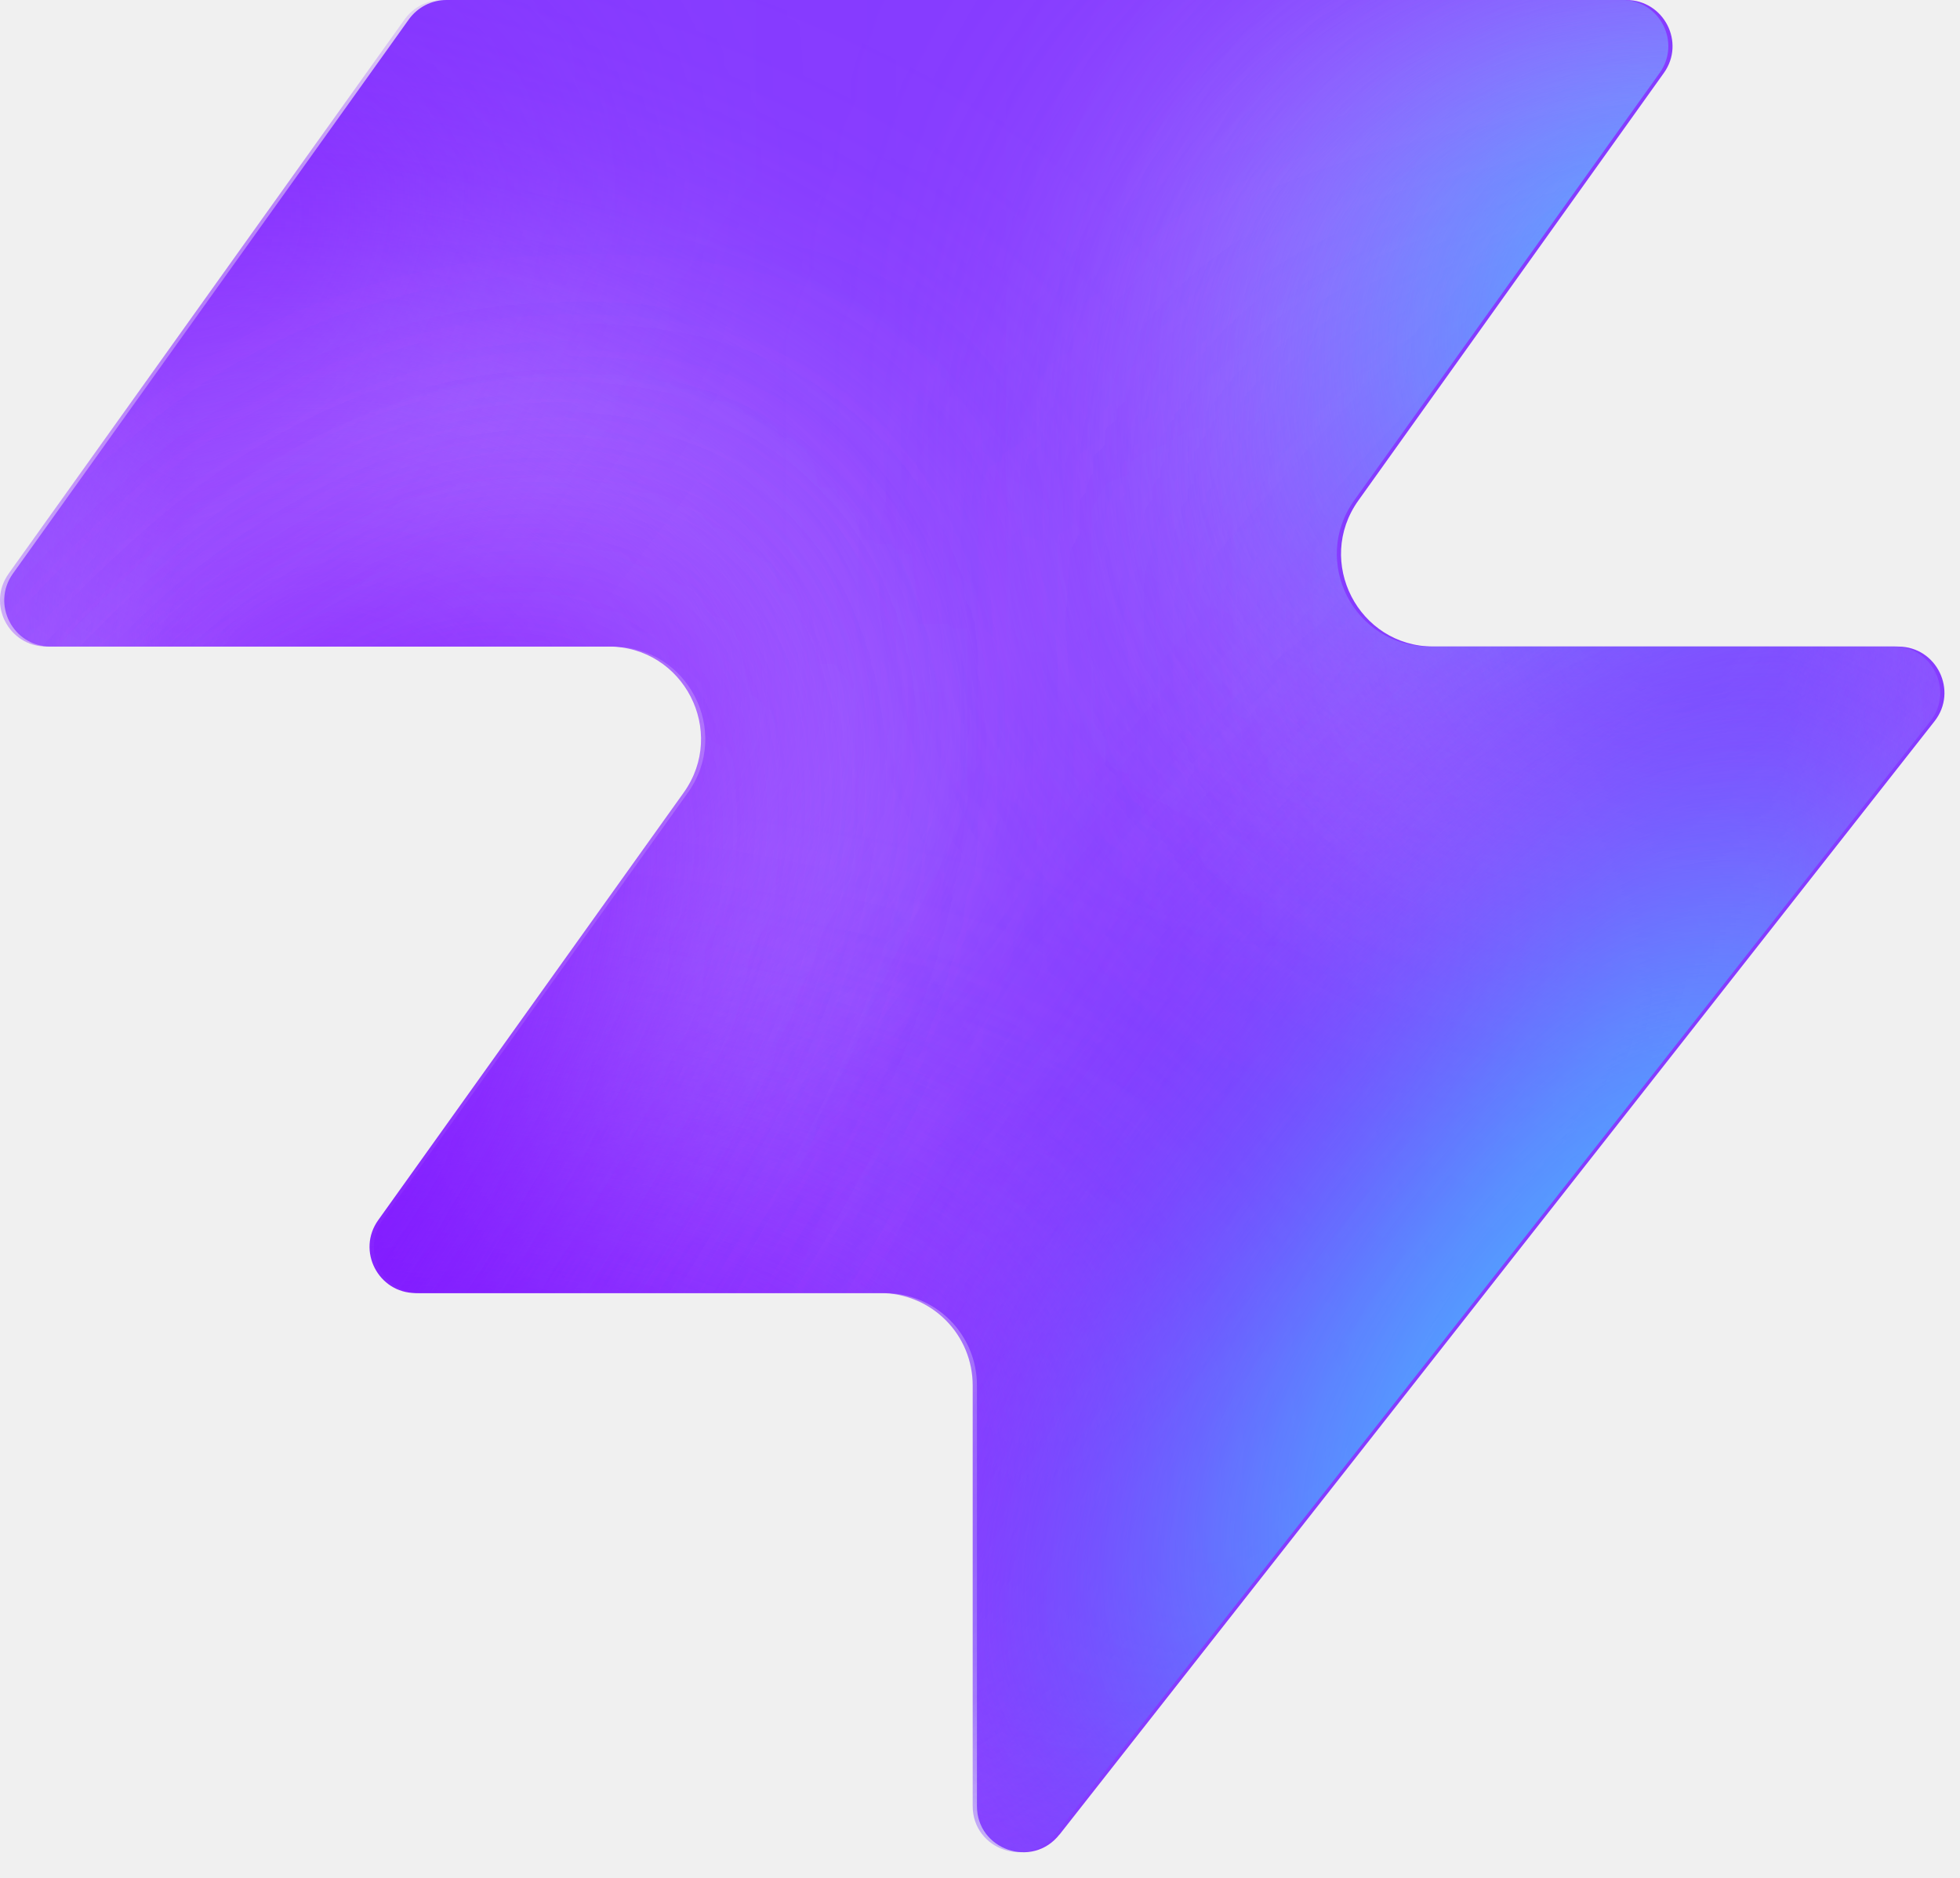
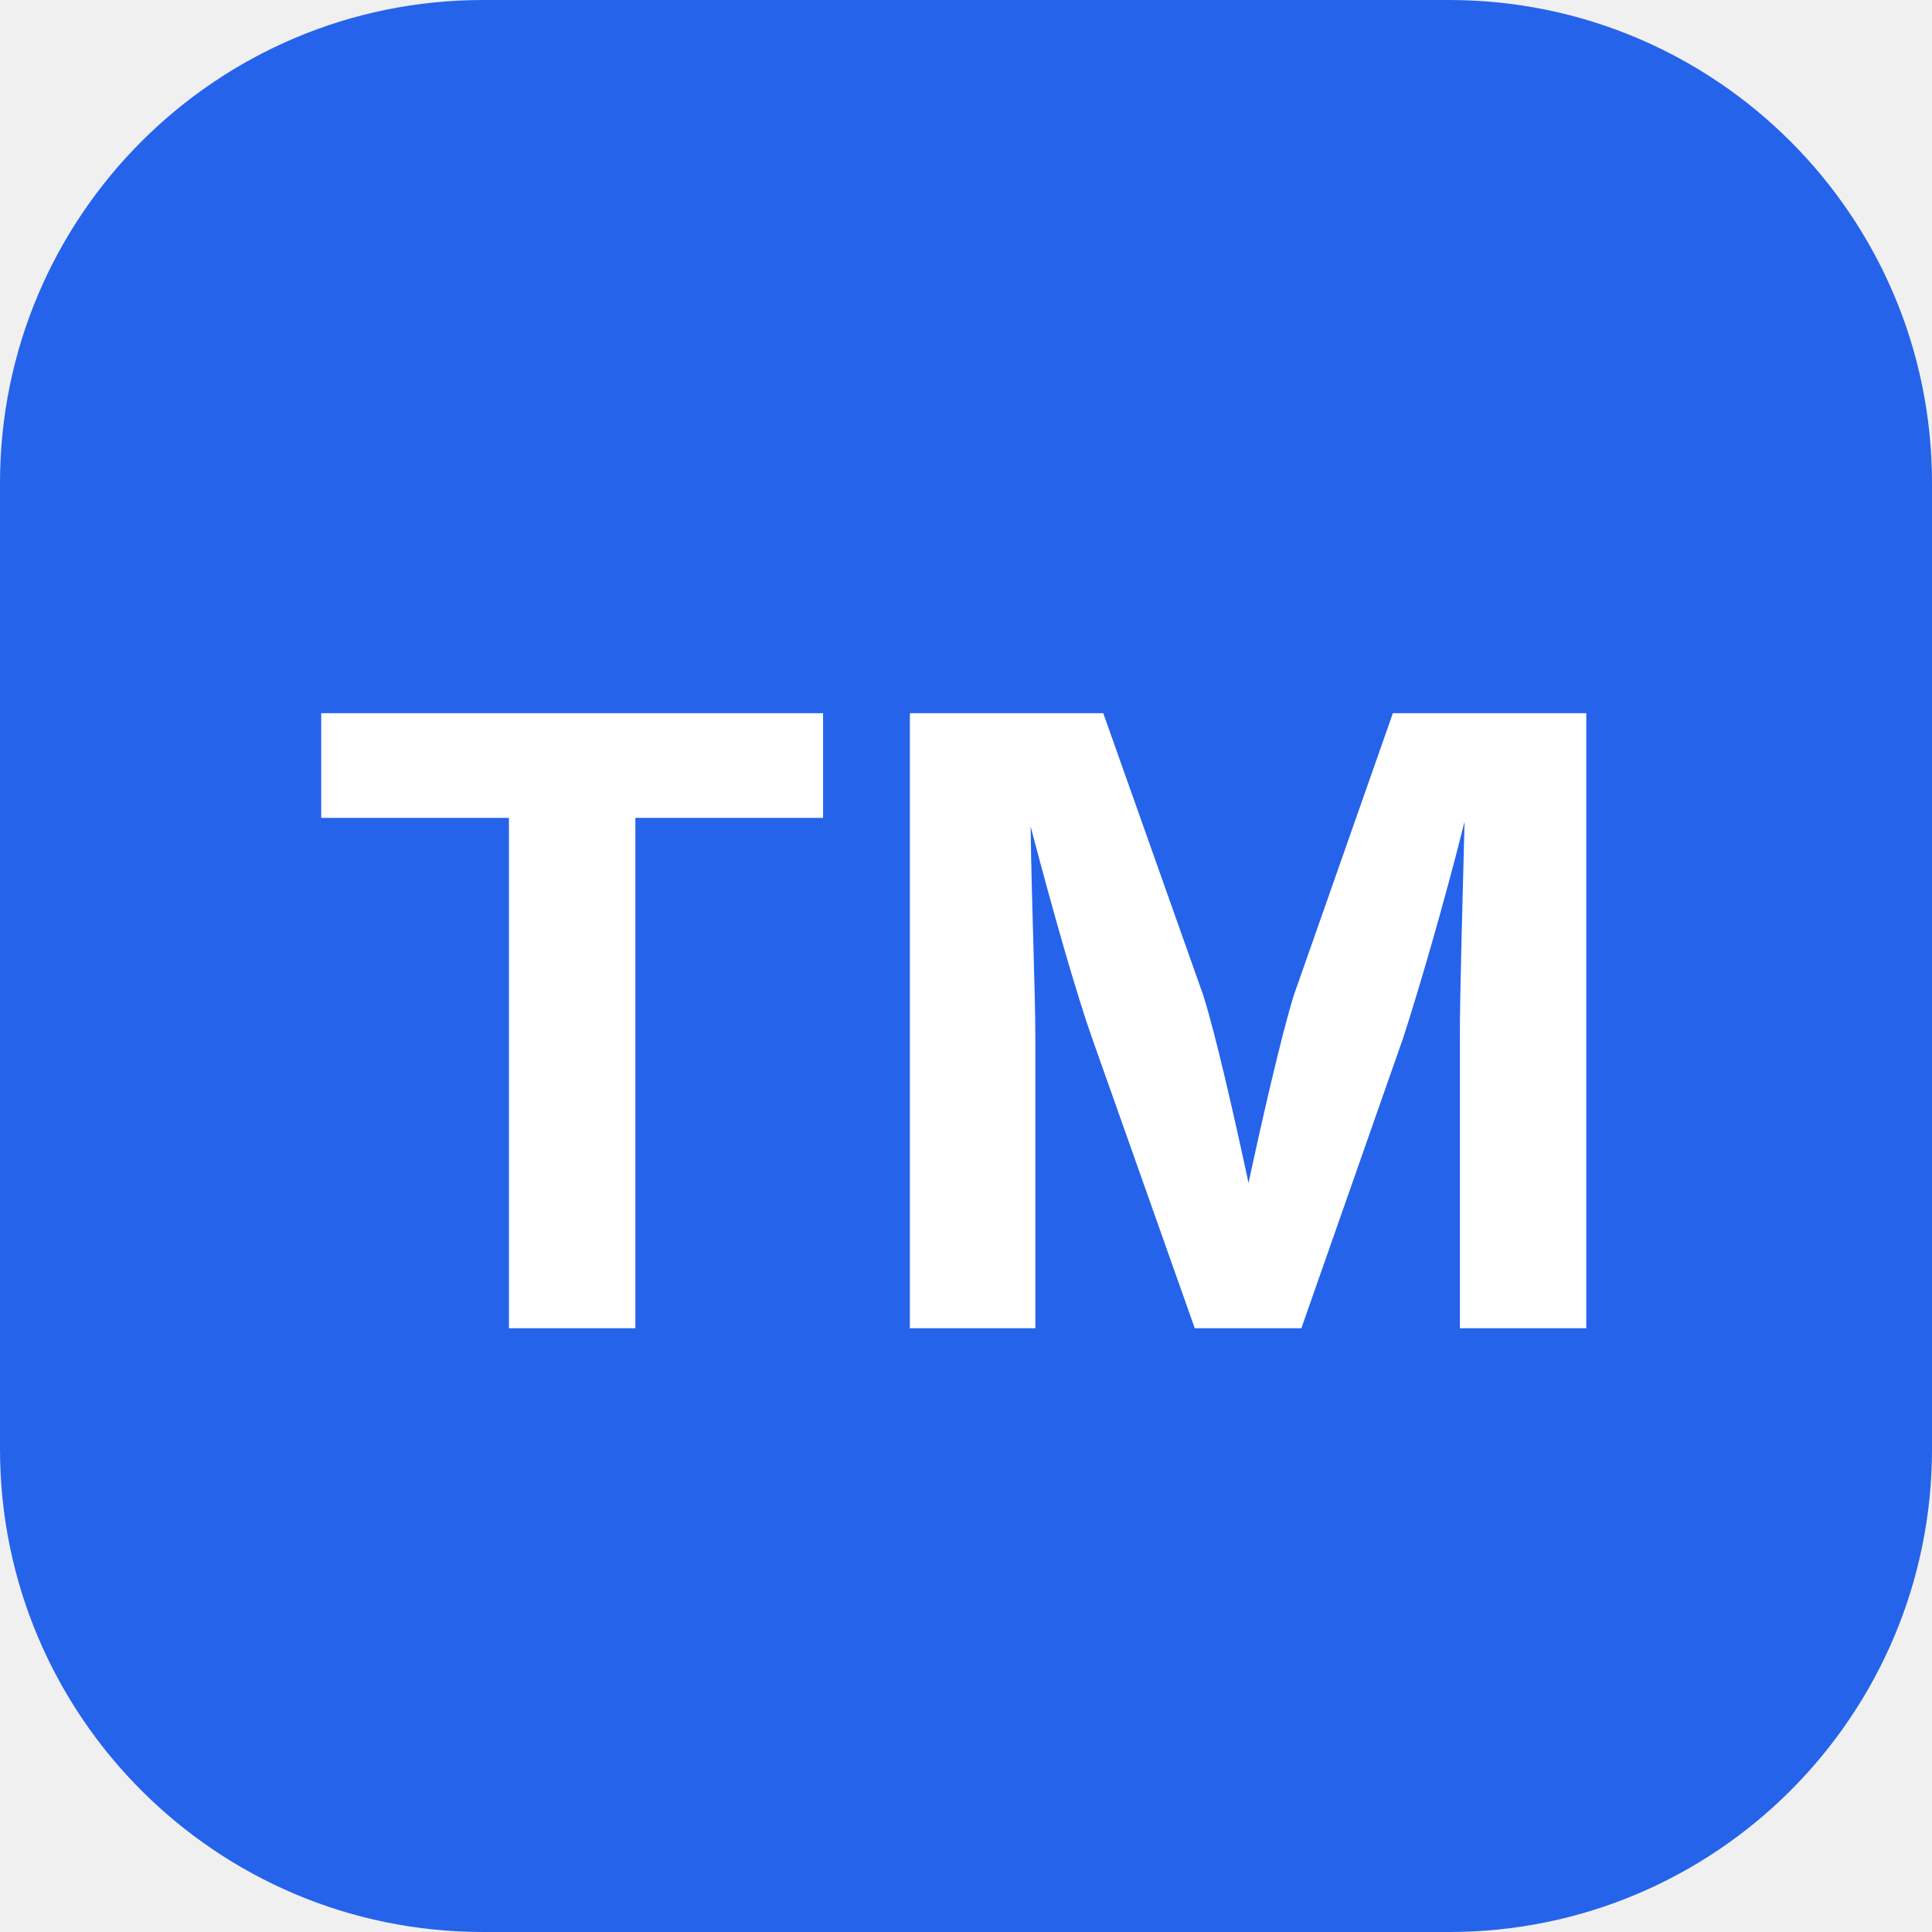
- <svg xmlns="http://www.w3.org/2000/svg" width="48" height="46" fill="none" viewBox="0 0 48 46">
-   <path fill="#863bff" d="M25.946 44.938c-.664.845-2.021.375-2.021-.698V33.937a2.26 2.26 0 0 0-2.262-2.262H10.287c-.92 0-1.456-1.04-.92-1.788l7.48-10.471c1.07-1.497 0-3.578-1.842-3.578H1.237c-.92 0-1.456-1.04-.92-1.788L10.013.474c.214-.297.556-.474.92-.474h28.894c.92 0 1.456 1.04.92 1.788l-7.48 10.471c-1.07 1.498 0 3.579 1.842 3.579h11.377c.943 0 1.473 1.088.89 1.83L25.947 44.94z" style="fill:#863bff;fill:color(display-p3 .525 .23 1);fill-opacity:1" />
-   <mask id="a" width="48" height="46" x="0" y="0" maskUnits="userSpaceOnUse" style="mask-type:alpha">
-     <path fill="#000" d="M25.842 44.938c-.664.844-2.021.375-2.021-.698V33.937a2.26 2.26 0 0 0-2.262-2.262H10.183c-.92 0-1.456-1.04-.92-1.788l7.48-10.471c1.07-1.498 0-3.579-1.842-3.579H1.133c-.92 0-1.456-1.04-.92-1.787L9.91.473c.214-.297.556-.474.92-.474h28.894c.92 0 1.456 1.04.92 1.788l-7.48 10.471c-1.07 1.498 0 3.578 1.842 3.578h11.377c.943 0 1.473 1.088.89 1.832L25.843 44.94z" style="fill:#000;fill-opacity:1" />
-   </mask>
-   <g mask="url(#a)">
-     <g filter="url(#b)">
-       <ellipse cx="5.508" cy="14.704" fill="#ede6ff" rx="5.508" ry="14.704" style="fill:#ede6ff;fill:color(display-p3 .927 .903 1);fill-opacity:1" transform="matrix(.00324 1 1 -.00324 -4.47 31.516)" />
-     </g>
-     <g filter="url(#c)">
-       <ellipse cx="10.399" cy="29.851" fill="#ede6ff" rx="10.399" ry="29.851" style="fill:#ede6ff;fill:color(display-p3 .927 .903 1);fill-opacity:1" transform="matrix(.00324 1 1 -.00324 -39.328 7.883)" />
-     </g>
-     <g filter="url(#d)">
-       <ellipse cx="5.508" cy="30.487" fill="#7e14ff" rx="5.508" ry="30.487" style="fill:#7e14ff;fill:color(display-p3 .492 .077 1);fill-opacity:1" transform="rotate(89.814 -25.913 -14.639)scale(1 -1)" />
-     </g>
-     <g filter="url(#e)">
-       <ellipse cx="5.508" cy="30.599" fill="#7e14ff" rx="5.508" ry="30.599" style="fill:#7e14ff;fill:color(display-p3 .492 .077 1);fill-opacity:1" transform="rotate(89.814 -32.644 -3.334)scale(1 -1)" />
-     </g>
-     <g filter="url(#f)">
-       <ellipse cx="5.508" cy="30.599" fill="#7e14ff" rx="5.508" ry="30.599" style="fill:#7e14ff;fill:color(display-p3 .492 .077 1);fill-opacity:1" transform="matrix(.00324 1 1 -.00324 -34.34 30.47)" />
-     </g>
-     <g filter="url(#g)">
-       <ellipse cx="14.072" cy="22.078" fill="#ede6ff" rx="14.072" ry="22.078" style="fill:#ede6ff;fill:color(display-p3 .927 .903 1);fill-opacity:1" transform="rotate(93.35 24.506 48.493)scale(-1 1)" />
-     </g>
-     <g filter="url(#h)">
-       <ellipse cx="3.47" cy="21.501" fill="#7e14ff" rx="3.47" ry="21.501" style="fill:#7e14ff;fill:color(display-p3 .492 .077 1);fill-opacity:1" transform="rotate(89.009 28.708 47.59)scale(-1 1)" />
-     </g>
-     <g filter="url(#i)">
-       <ellipse cx="3.47" cy="21.501" fill="#7e14ff" rx="3.47" ry="21.501" style="fill:#7e14ff;fill:color(display-p3 .492 .077 1);fill-opacity:1" transform="rotate(89.009 28.708 47.59)scale(-1 1)" />
-     </g>
-     <g filter="url(#j)">
-       <ellipse cx=".387" cy="8.972" fill="#7e14ff" rx="4.407" ry="29.108" style="fill:#7e14ff;fill:color(display-p3 .492 .077 1);fill-opacity:1" transform="rotate(39.51 .387 8.972)" />
-     </g>
-     <g filter="url(#k)">
-       <ellipse cx="47.523" cy="-6.092" fill="#7e14ff" rx="4.407" ry="29.108" style="fill:#7e14ff;fill:color(display-p3 .492 .077 1);fill-opacity:1" transform="rotate(37.892 47.523 -6.092)" />
-     </g>
-     <g filter="url(#l)">
-       <ellipse cx="41.412" cy="6.333" fill="#47bfff" rx="5.971" ry="9.665" style="fill:#47bfff;fill:color(display-p3 .28 .748 1);fill-opacity:1" transform="rotate(37.892 41.412 6.333)" />
-     </g>
-     <g filter="url(#m)">
-       <ellipse cx="-1.879" cy="38.332" fill="#7e14ff" rx="4.407" ry="29.108" style="fill:#7e14ff;fill:color(display-p3 .492 .077 1);fill-opacity:1" transform="rotate(37.892 -1.88 38.332)" />
-     </g>
-     <g filter="url(#n)">
-       <ellipse cx="-1.879" cy="38.332" fill="#7e14ff" rx="4.407" ry="29.108" style="fill:#7e14ff;fill:color(display-p3 .492 .077 1);fill-opacity:1" transform="rotate(37.892 -1.88 38.332)" />
-     </g>
-     <g filter="url(#o)">
-       <ellipse cx="35.651" cy="29.907" fill="#7e14ff" rx="4.407" ry="29.108" style="fill:#7e14ff;fill:color(display-p3 .492 .077 1);fill-opacity:1" transform="rotate(37.892 35.651 29.907)" />
-     </g>
-     <g filter="url(#p)">
-       <ellipse cx="38.418" cy="32.4" fill="#47bfff" rx="5.971" ry="15.297" style="fill:#47bfff;fill:color(display-p3 .28 .748 1);fill-opacity:1" transform="rotate(37.892 38.418 32.4)" />
-     </g>
-   </g>
-   <defs>
-     <filter id="b" width="60.045" height="41.654" x="-19.77" y="16.149" color-interpolation-filters="sRGB" filterUnits="userSpaceOnUse">
-       <feFlood flood-opacity="0" result="BackgroundImageFix" />
-       <feBlend in="SourceGraphic" in2="BackgroundImageFix" result="shape" />
-       <feGaussianBlur result="effect1_foregroundBlur_2002_17158" stdDeviation="7.659" />
-     </filter>
-     <filter id="c" width="90.34" height="51.437" x="-54.613" y="-7.533" color-interpolation-filters="sRGB" filterUnits="userSpaceOnUse">
-       <feFlood flood-opacity="0" result="BackgroundImageFix" />
-       <feBlend in="SourceGraphic" in2="BackgroundImageFix" result="shape" />
-       <feGaussianBlur result="effect1_foregroundBlur_2002_17158" stdDeviation="7.659" />
-     </filter>
-     <filter id="d" width="79.355" height="29.4" x="-49.64" y="2.03" color-interpolation-filters="sRGB" filterUnits="userSpaceOnUse">
-       <feFlood flood-opacity="0" result="BackgroundImageFix" />
-       <feBlend in="SourceGraphic" in2="BackgroundImageFix" result="shape" />
-       <feGaussianBlur result="effect1_foregroundBlur_2002_17158" stdDeviation="4.596" />
-     </filter>
-     <filter id="e" width="79.579" height="29.4" x="-45.045" y="20.029" color-interpolation-filters="sRGB" filterUnits="userSpaceOnUse">
-       <feFlood flood-opacity="0" result="BackgroundImageFix" />
-       <feBlend in="SourceGraphic" in2="BackgroundImageFix" result="shape" />
-       <feGaussianBlur result="effect1_foregroundBlur_2002_17158" stdDeviation="4.596" />
-     </filter>
-     <filter id="f" width="79.579" height="29.4" x="-43.513" y="21.178" color-interpolation-filters="sRGB" filterUnits="userSpaceOnUse">
-       <feFlood flood-opacity="0" result="BackgroundImageFix" />
-       <feBlend in="SourceGraphic" in2="BackgroundImageFix" result="shape" />
-       <feGaussianBlur result="effect1_foregroundBlur_2002_17158" stdDeviation="4.596" />
-     </filter>
-     <filter id="g" width="74.749" height="58.852" x="15.756" y="-17.901" color-interpolation-filters="sRGB" filterUnits="userSpaceOnUse">
-       <feFlood flood-opacity="0" result="BackgroundImageFix" />
-       <feBlend in="SourceGraphic" in2="BackgroundImageFix" result="shape" />
-       <feGaussianBlur result="effect1_foregroundBlur_2002_17158" stdDeviation="7.659" />
-     </filter>
-     <filter id="h" width="61.377" height="25.362" x="23.548" y="2.284" color-interpolation-filters="sRGB" filterUnits="userSpaceOnUse">
-       <feFlood flood-opacity="0" result="BackgroundImageFix" />
-       <feBlend in="SourceGraphic" in2="BackgroundImageFix" result="shape" />
-       <feGaussianBlur result="effect1_foregroundBlur_2002_17158" stdDeviation="4.596" />
-     </filter>
-     <filter id="i" width="61.377" height="25.362" x="23.548" y="2.284" color-interpolation-filters="sRGB" filterUnits="userSpaceOnUse">
-       <feFlood flood-opacity="0" result="BackgroundImageFix" />
-       <feBlend in="SourceGraphic" in2="BackgroundImageFix" result="shape" />
-       <feGaussianBlur result="effect1_foregroundBlur_2002_17158" stdDeviation="4.596" />
-     </filter>
-     <filter id="j" width="56.045" height="63.649" x="-27.636" y="-22.853" color-interpolation-filters="sRGB" filterUnits="userSpaceOnUse">
-       <feFlood flood-opacity="0" result="BackgroundImageFix" />
-       <feBlend in="SourceGraphic" in2="BackgroundImageFix" result="shape" />
-       <feGaussianBlur result="effect1_foregroundBlur_2002_17158" stdDeviation="4.596" />
-     </filter>
-     <filter id="k" width="54.814" height="64.646" x="20.116" y="-38.415" color-interpolation-filters="sRGB" filterUnits="userSpaceOnUse">
-       <feFlood flood-opacity="0" result="BackgroundImageFix" />
-       <feBlend in="SourceGraphic" in2="BackgroundImageFix" result="shape" />
-       <feGaussianBlur result="effect1_foregroundBlur_2002_17158" stdDeviation="4.596" />
-     </filter>
-     <filter id="l" width="33.541" height="35.313" x="24.641" y="-11.323" color-interpolation-filters="sRGB" filterUnits="userSpaceOnUse">
-       <feFlood flood-opacity="0" result="BackgroundImageFix" />
-       <feBlend in="SourceGraphic" in2="BackgroundImageFix" result="shape" />
-       <feGaussianBlur result="effect1_foregroundBlur_2002_17158" stdDeviation="4.596" />
-     </filter>
-     <filter id="m" width="54.814" height="64.646" x="-29.286" y="6.009" color-interpolation-filters="sRGB" filterUnits="userSpaceOnUse">
-       <feFlood flood-opacity="0" result="BackgroundImageFix" />
-       <feBlend in="SourceGraphic" in2="BackgroundImageFix" result="shape" />
-       <feGaussianBlur result="effect1_foregroundBlur_2002_17158" stdDeviation="4.596" />
-     </filter>
-     <filter id="n" width="54.814" height="64.646" x="-29.286" y="6.009" color-interpolation-filters="sRGB" filterUnits="userSpaceOnUse">
-       <feFlood flood-opacity="0" result="BackgroundImageFix" />
-       <feBlend in="SourceGraphic" in2="BackgroundImageFix" result="shape" />
-       <feGaussianBlur result="effect1_foregroundBlur_2002_17158" stdDeviation="4.596" />
-     </filter>
-     <filter id="o" width="54.814" height="64.646" x="8.244" y="-2.416" color-interpolation-filters="sRGB" filterUnits="userSpaceOnUse">
-       <feFlood flood-opacity="0" result="BackgroundImageFix" />
-       <feBlend in="SourceGraphic" in2="BackgroundImageFix" result="shape" />
-       <feGaussianBlur result="effect1_foregroundBlur_2002_17158" stdDeviation="4.596" />
-     </filter>
-     <filter id="p" width="39.409" height="43.623" x="18.713" y="10.588" color-interpolation-filters="sRGB" filterUnits="userSpaceOnUse">
-       <feFlood flood-opacity="0" result="BackgroundImageFix" />
-       <feBlend in="SourceGraphic" in2="BackgroundImageFix" result="shape" />
-       <feGaussianBlur result="effect1_foregroundBlur_2002_17158" stdDeviation="4.596" />
-     </filter>
-   </defs>
+ <svg xmlns="http://www.w3.org/2000/svg" viewBox="0 0 32 32">
+   <rect width="32" height="32" rx="8" fill="#2563eb" />
+   <text x="16" y="22" text-anchor="middle" fill="#fff" font-family="Inter,system-ui,sans-serif" font-size="14" font-weight="700">TM</text>
</svg>
